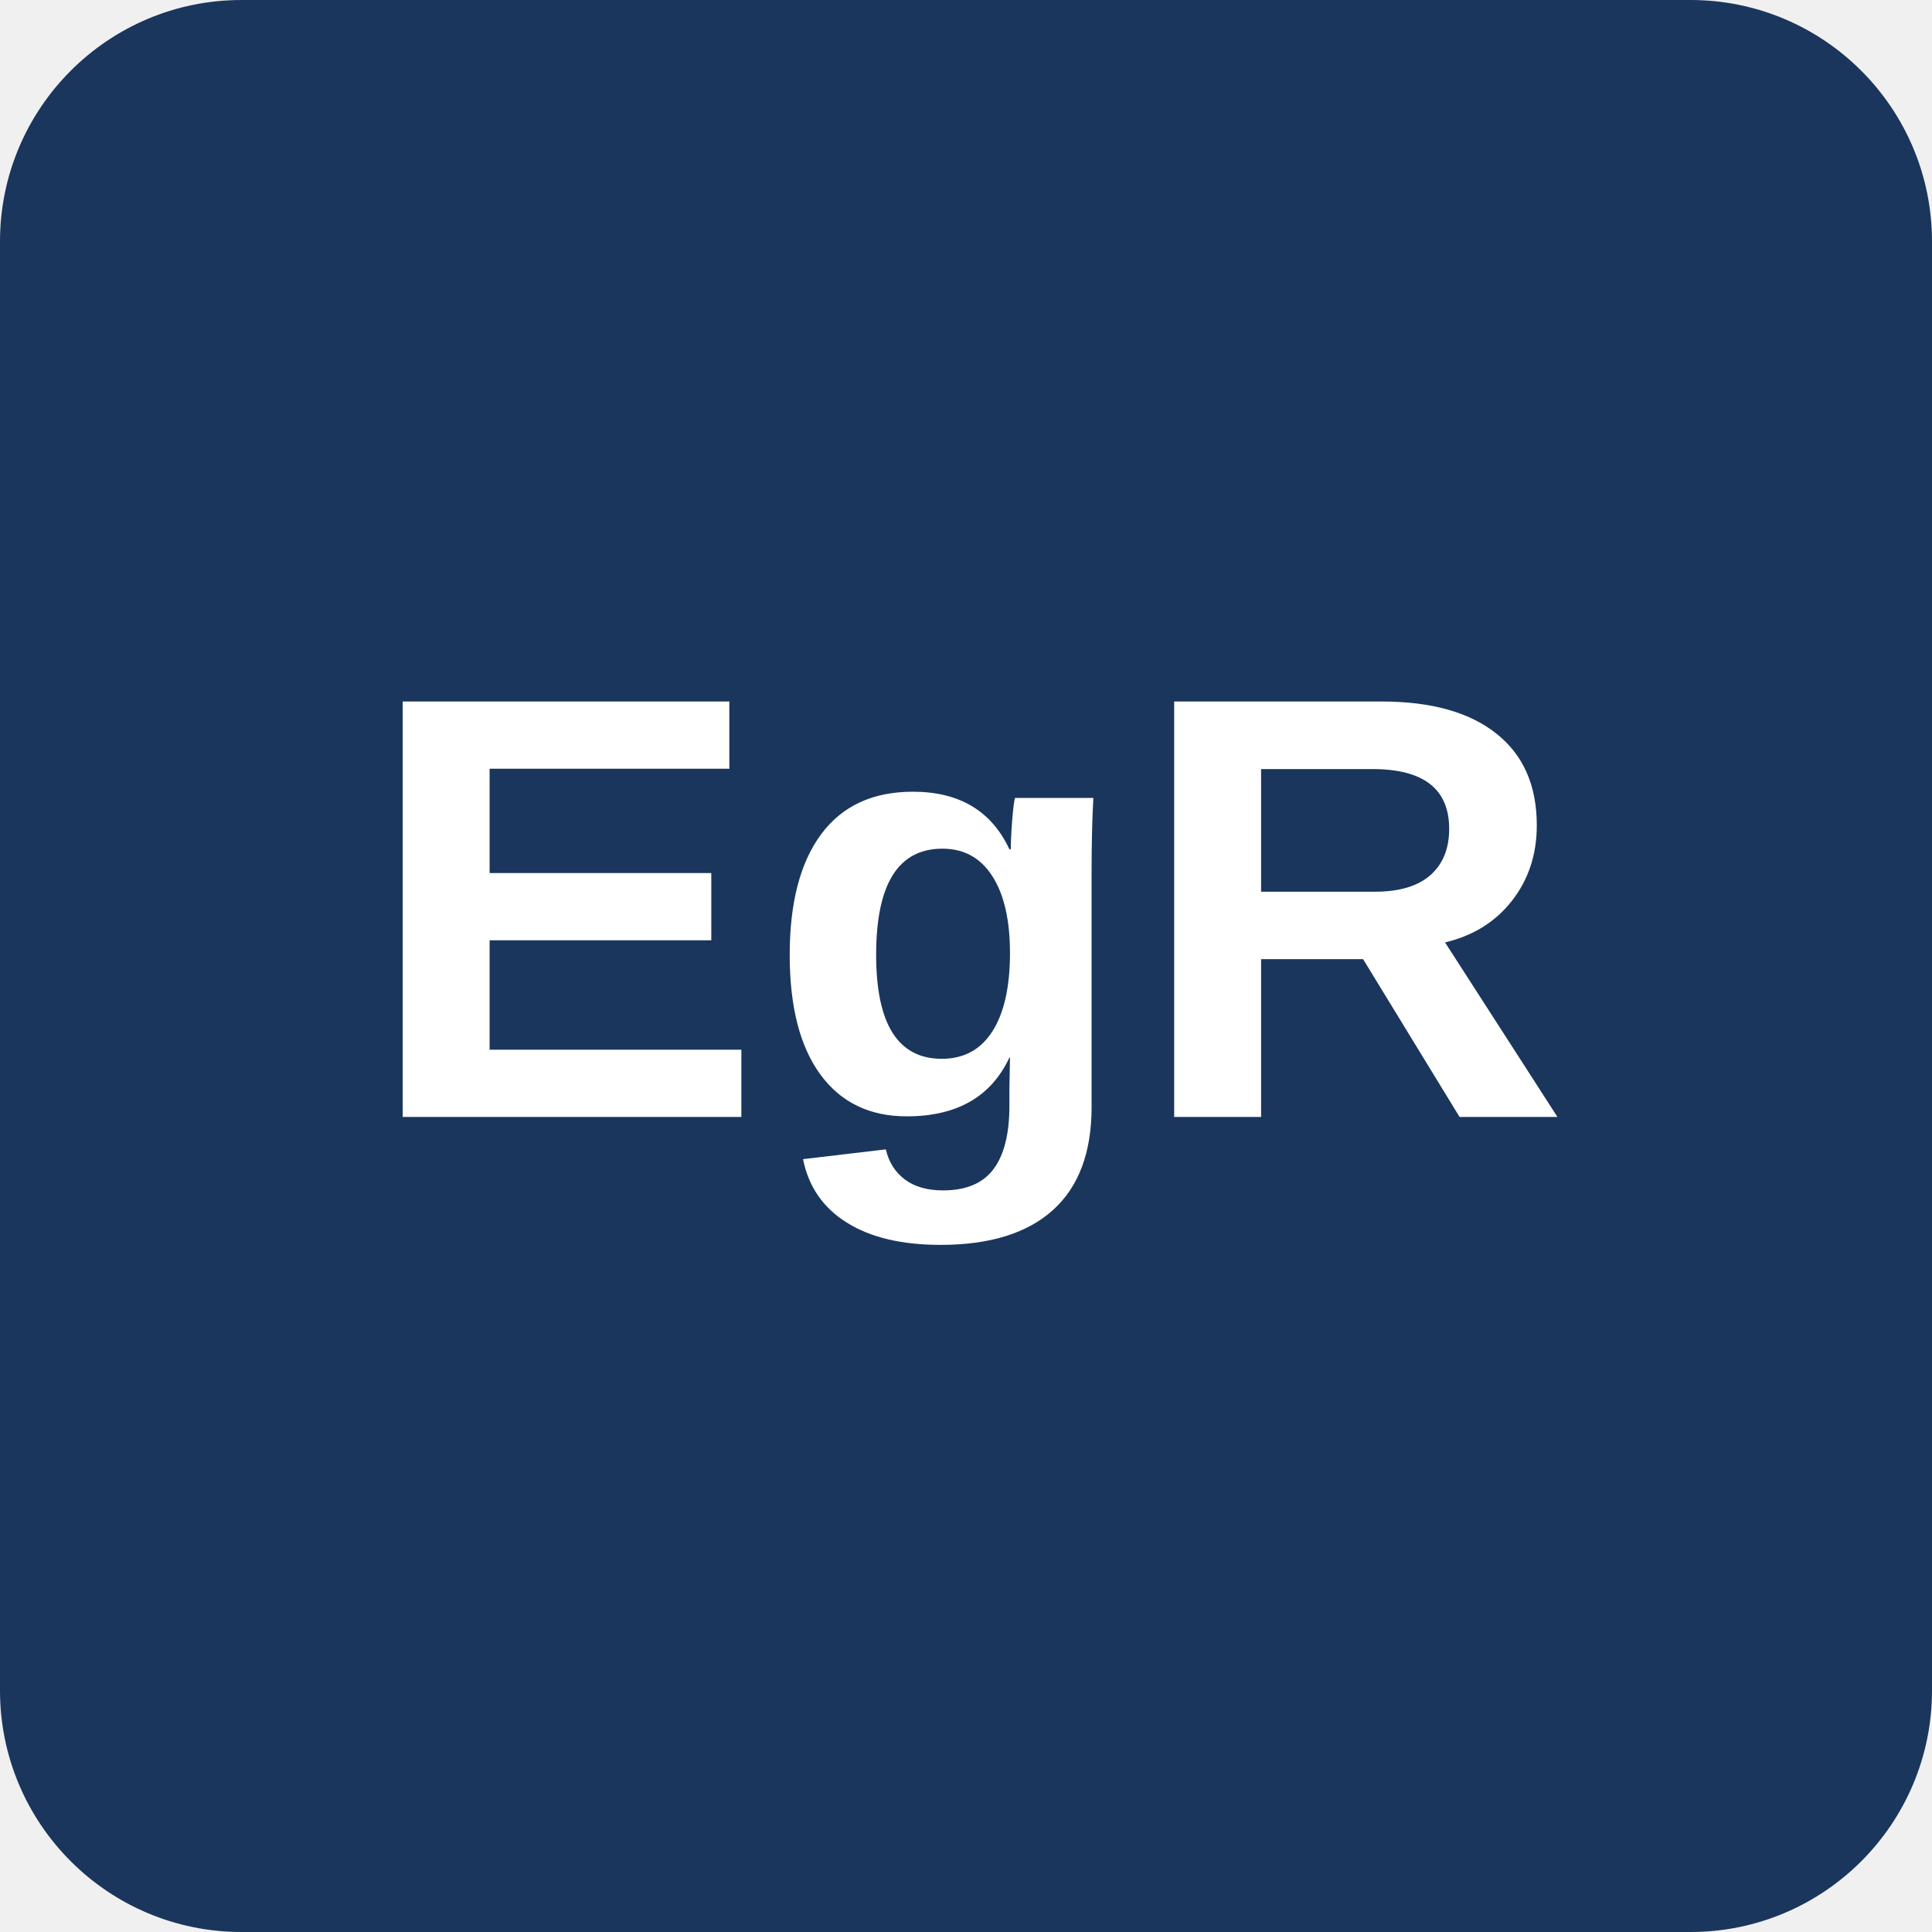
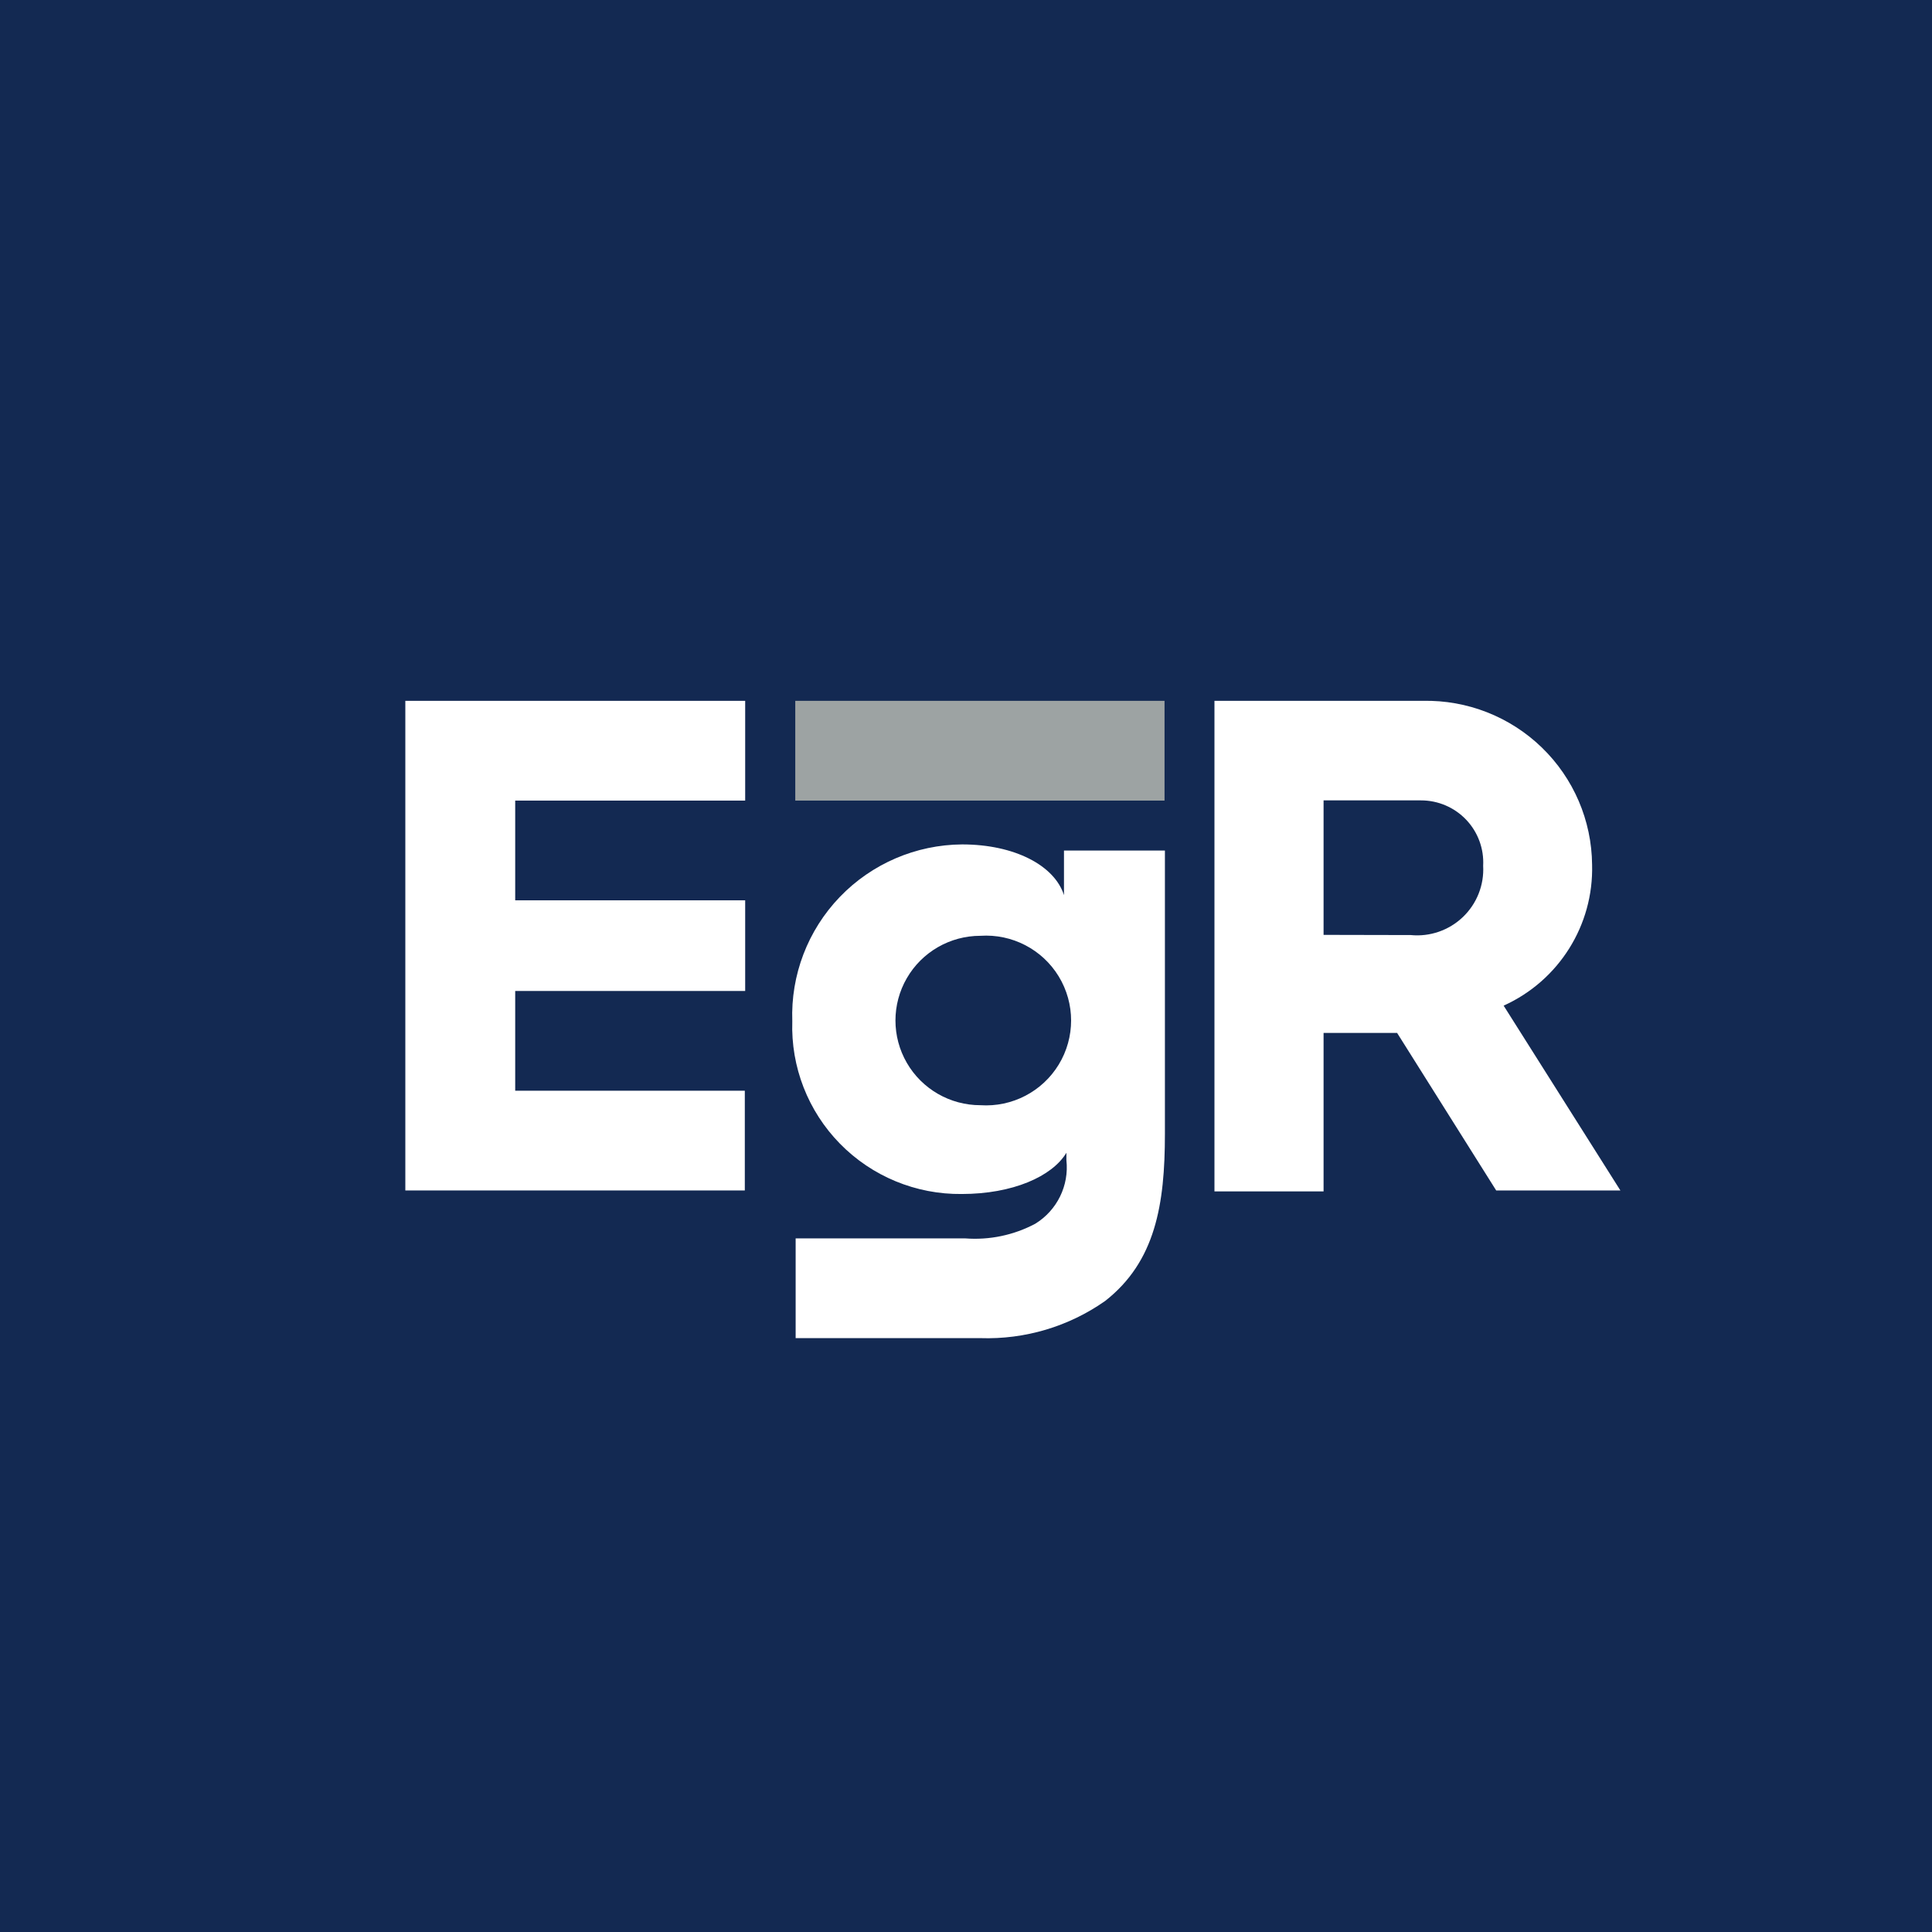
- <svg xmlns="http://www.w3.org/2000/svg" viewBox="0 0 256 256" width="256" height="256">
-   <rect width="256" height="256" rx="32" fill="#1a365d" />
-   <text x="128" y="148" text-anchor="middle" font-family="Arial, Helvetica, sans-serif" font-weight="bold" font-size="80" fill="#ffffff">EgR</text>
+ <svg xmlns="http://www.w3.org/2000/svg" xmlns:xlink="http://www.w3.org/1999/xlink" width="189px" height="189px" viewBox="0 0 189 189" version="1.1">
+   <defs>
+     <path d="M0,0 L189,0 L189,189 L0,189 L0,0 Z" id="path-1" />
+   </defs>
+   <g id="logo" stroke="none" fill="none" xlink:href="#path-1">
+     <use fill="#FFFFFF" fill-rule="evenodd" xlink:href="#path-1" />
+     <rect id="Rectangle" fill="#132952" fill-rule="evenodd" x="0" y="0" width="189" height="189" />
+     <polygon id="Path" fill="#FFFFFF" fill-rule="evenodd" points="39.652 68.56 72.898 68.56 72.898 78.318 50.4 78.318 50.4 88.075 72.898 88.075 72.898 96.943 50.4 96.943 50.4 106.701 72.862 106.701 72.862 116.458 39.652 116.458" />
+     <path d="M138.005,91.473 C139.883,91.657 141.748,91.012 143.11,89.709 C144.473,88.407 145.196,86.575 145.092,84.696 C145.182,83.03 144.581,81.401 143.43,80.191 C142.279,78.981 140.679,78.297 139.007,78.299 L129.48,78.299 L129.48,91.455 L138.005,91.473 Z M118.805,68.56 L139.189,68.56 C143.524,68.467 147.715,70.11 150.826,73.122 C153.938,76.133 155.71,80.262 155.748,84.587 C155.91,90.502 152.5,95.937 147.095,98.378 L158.517,116.458 L146.367,116.458 L136.675,101.049 L129.48,101.049 L129.48,116.549 L118.805,116.549 L118.805,68.56 Z" id="Shape" fill="#FFFFFF" fill-rule="nonzero" />
+     <path d="M95.906,108.118 C92.938,108.118 90.196,106.539 88.712,103.975 C87.228,101.411 87.228,98.253 88.712,95.689 C90.196,93.125 92.938,91.546 95.906,91.546 C99.005,91.341 101.961,92.874 103.573,95.522 C105.185,98.17 105.185,101.493 103.573,104.142 C101.961,106.79 99.005,108.323 95.906,108.118 M104.085,83.206 L104.085,87.567 C103.156,84.659 99.24,82.606 94.121,82.606 C89.597,82.637 85.278,84.494 82.148,87.753 C79.019,91.011 77.344,95.395 77.507,99.905 C77.357,104.367 79.044,108.697 82.175,111.888 C85.305,115.08 89.608,116.856 94.084,116.804 C99.058,116.804 102.92,115.096 104.322,112.77 L104.322,113.496 C104.597,115.98 103.412,118.399 101.28,119.711 C99.174,120.832 96.792,121.33 94.412,121.146 L77.835,121.146 L77.835,130.904 L95.906,130.904 C100.262,131.049 104.547,129.773 108.111,127.27 C113.03,123.418 113.959,117.839 113.959,110.916 L113.959,83.206 L104.085,83.206 Z" id="Shape" fill="#FFFFFF" fill-rule="nonzero" />
+     <rect id="Rectangle" fill="#9DA3A3" fill-rule="evenodd" x="77.798" y="68.56" width="36.124" height="9.758" />
+   </g>
</svg>
